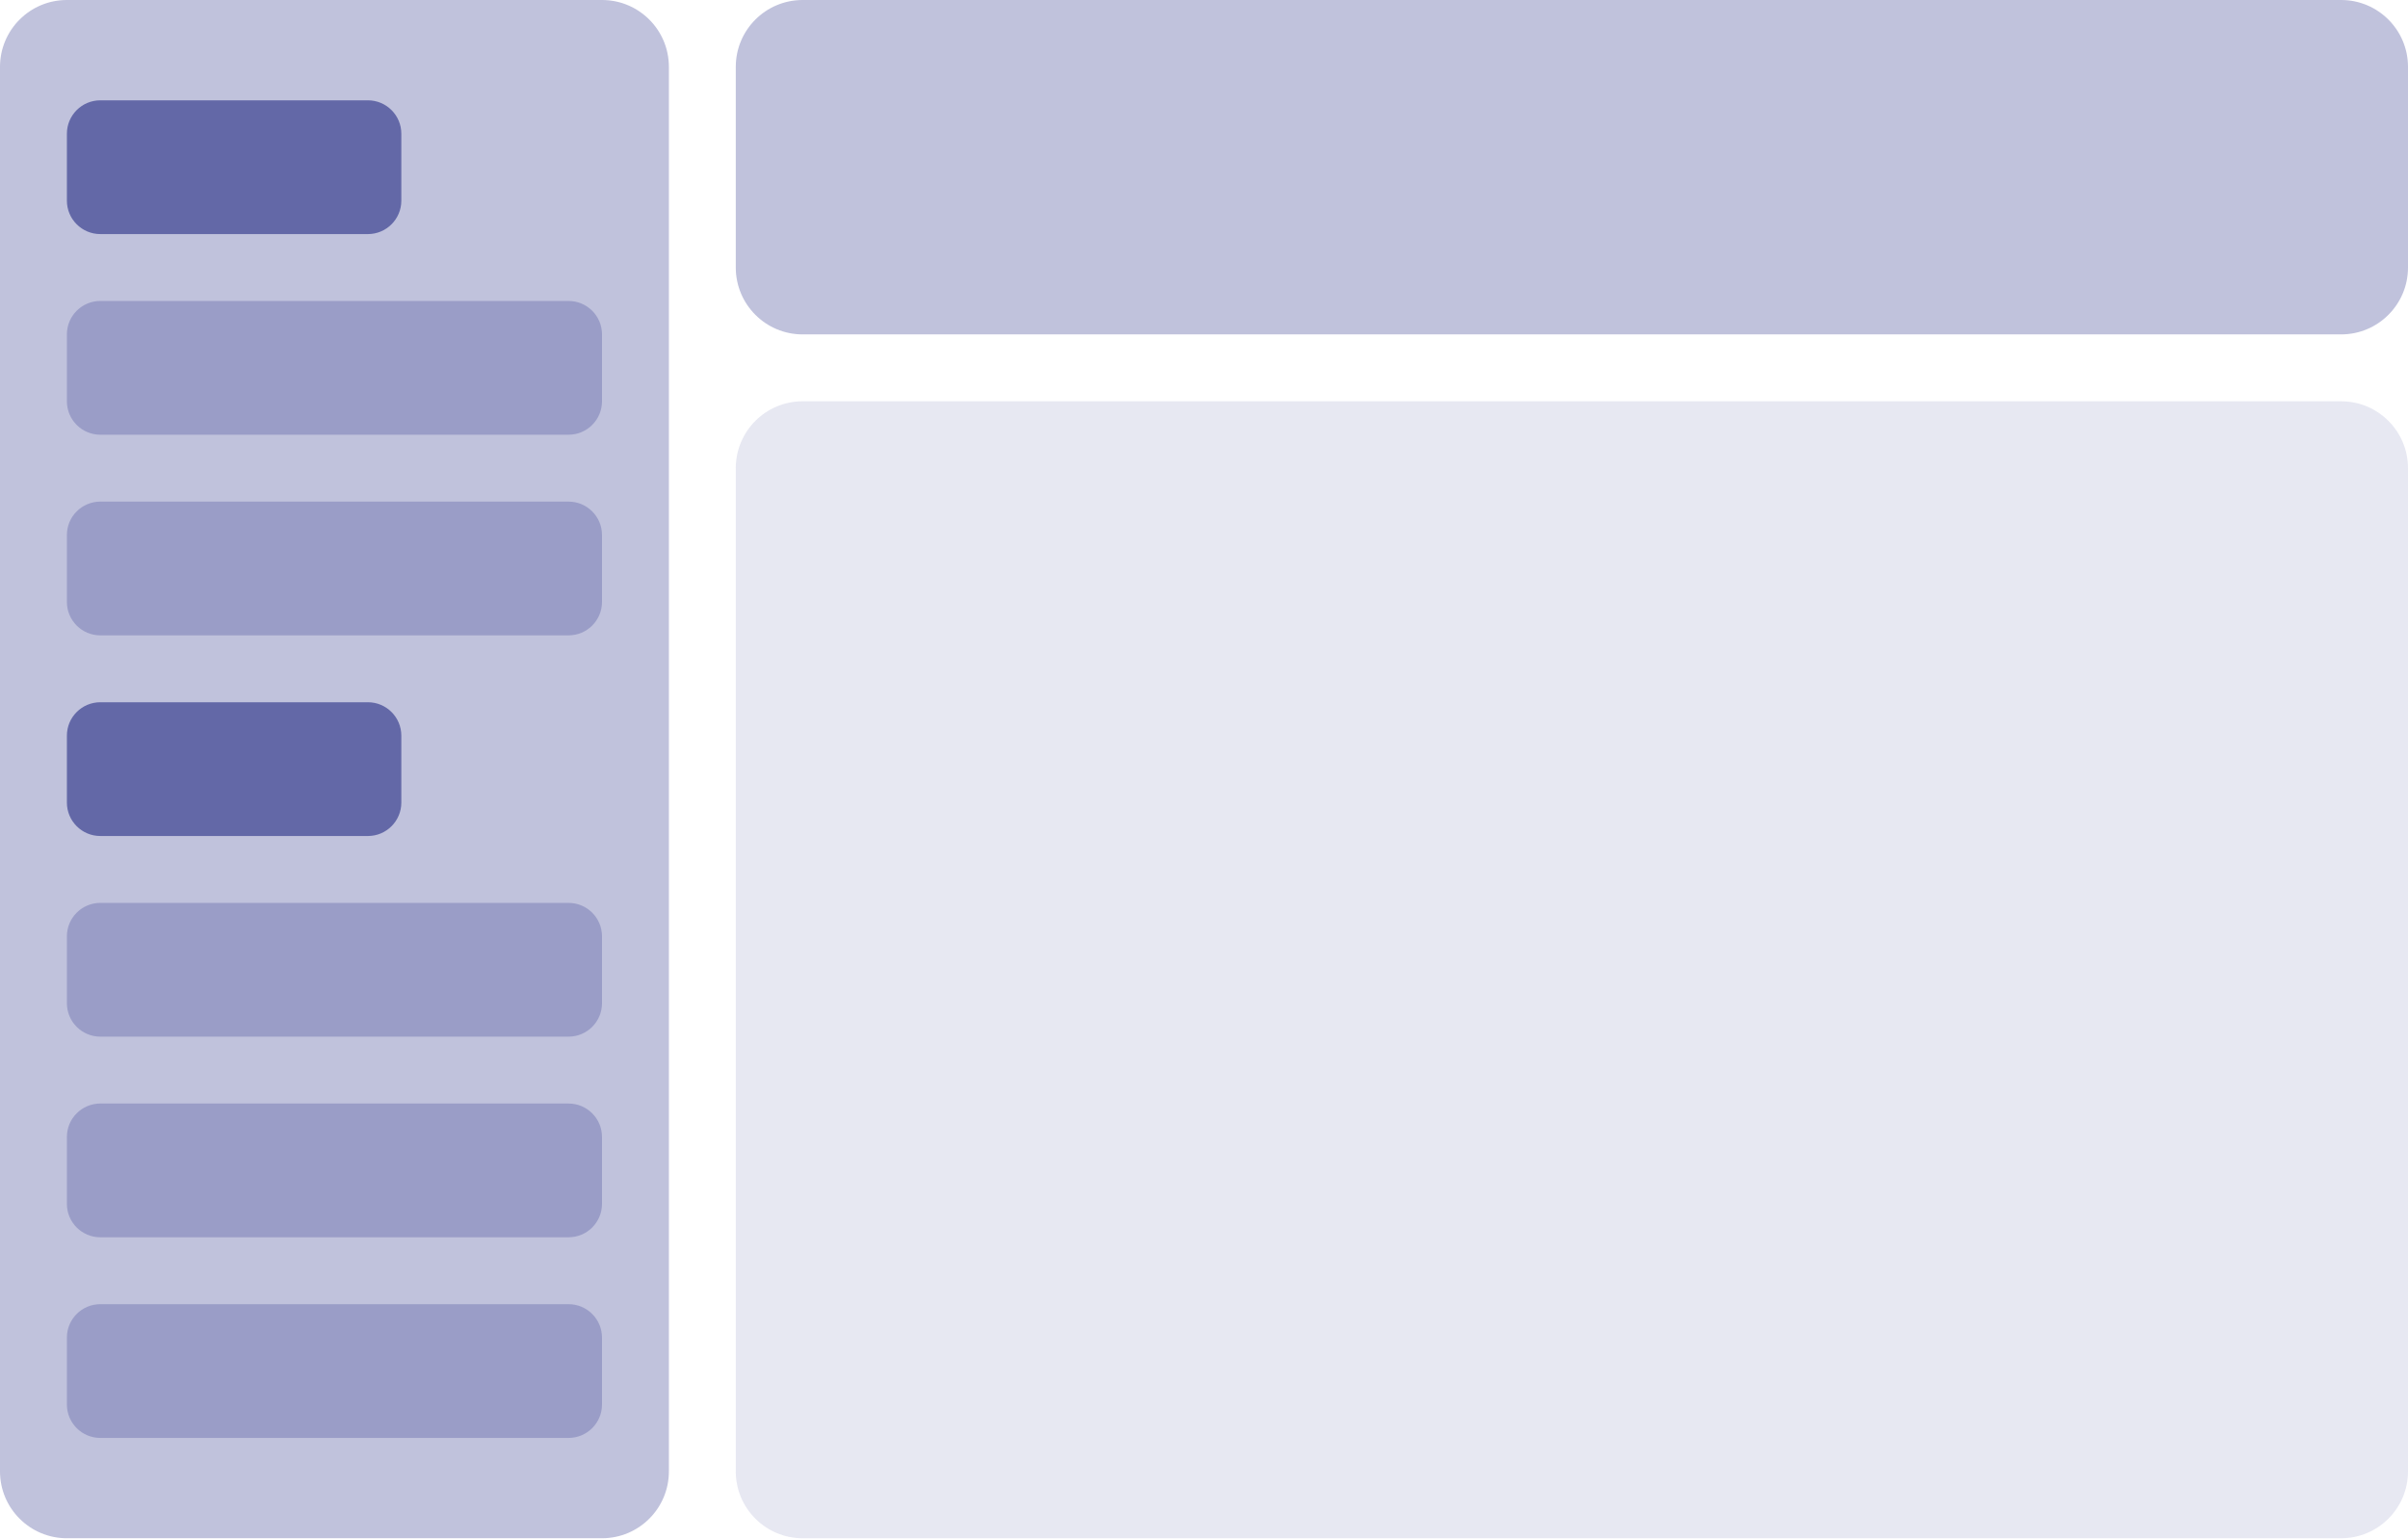
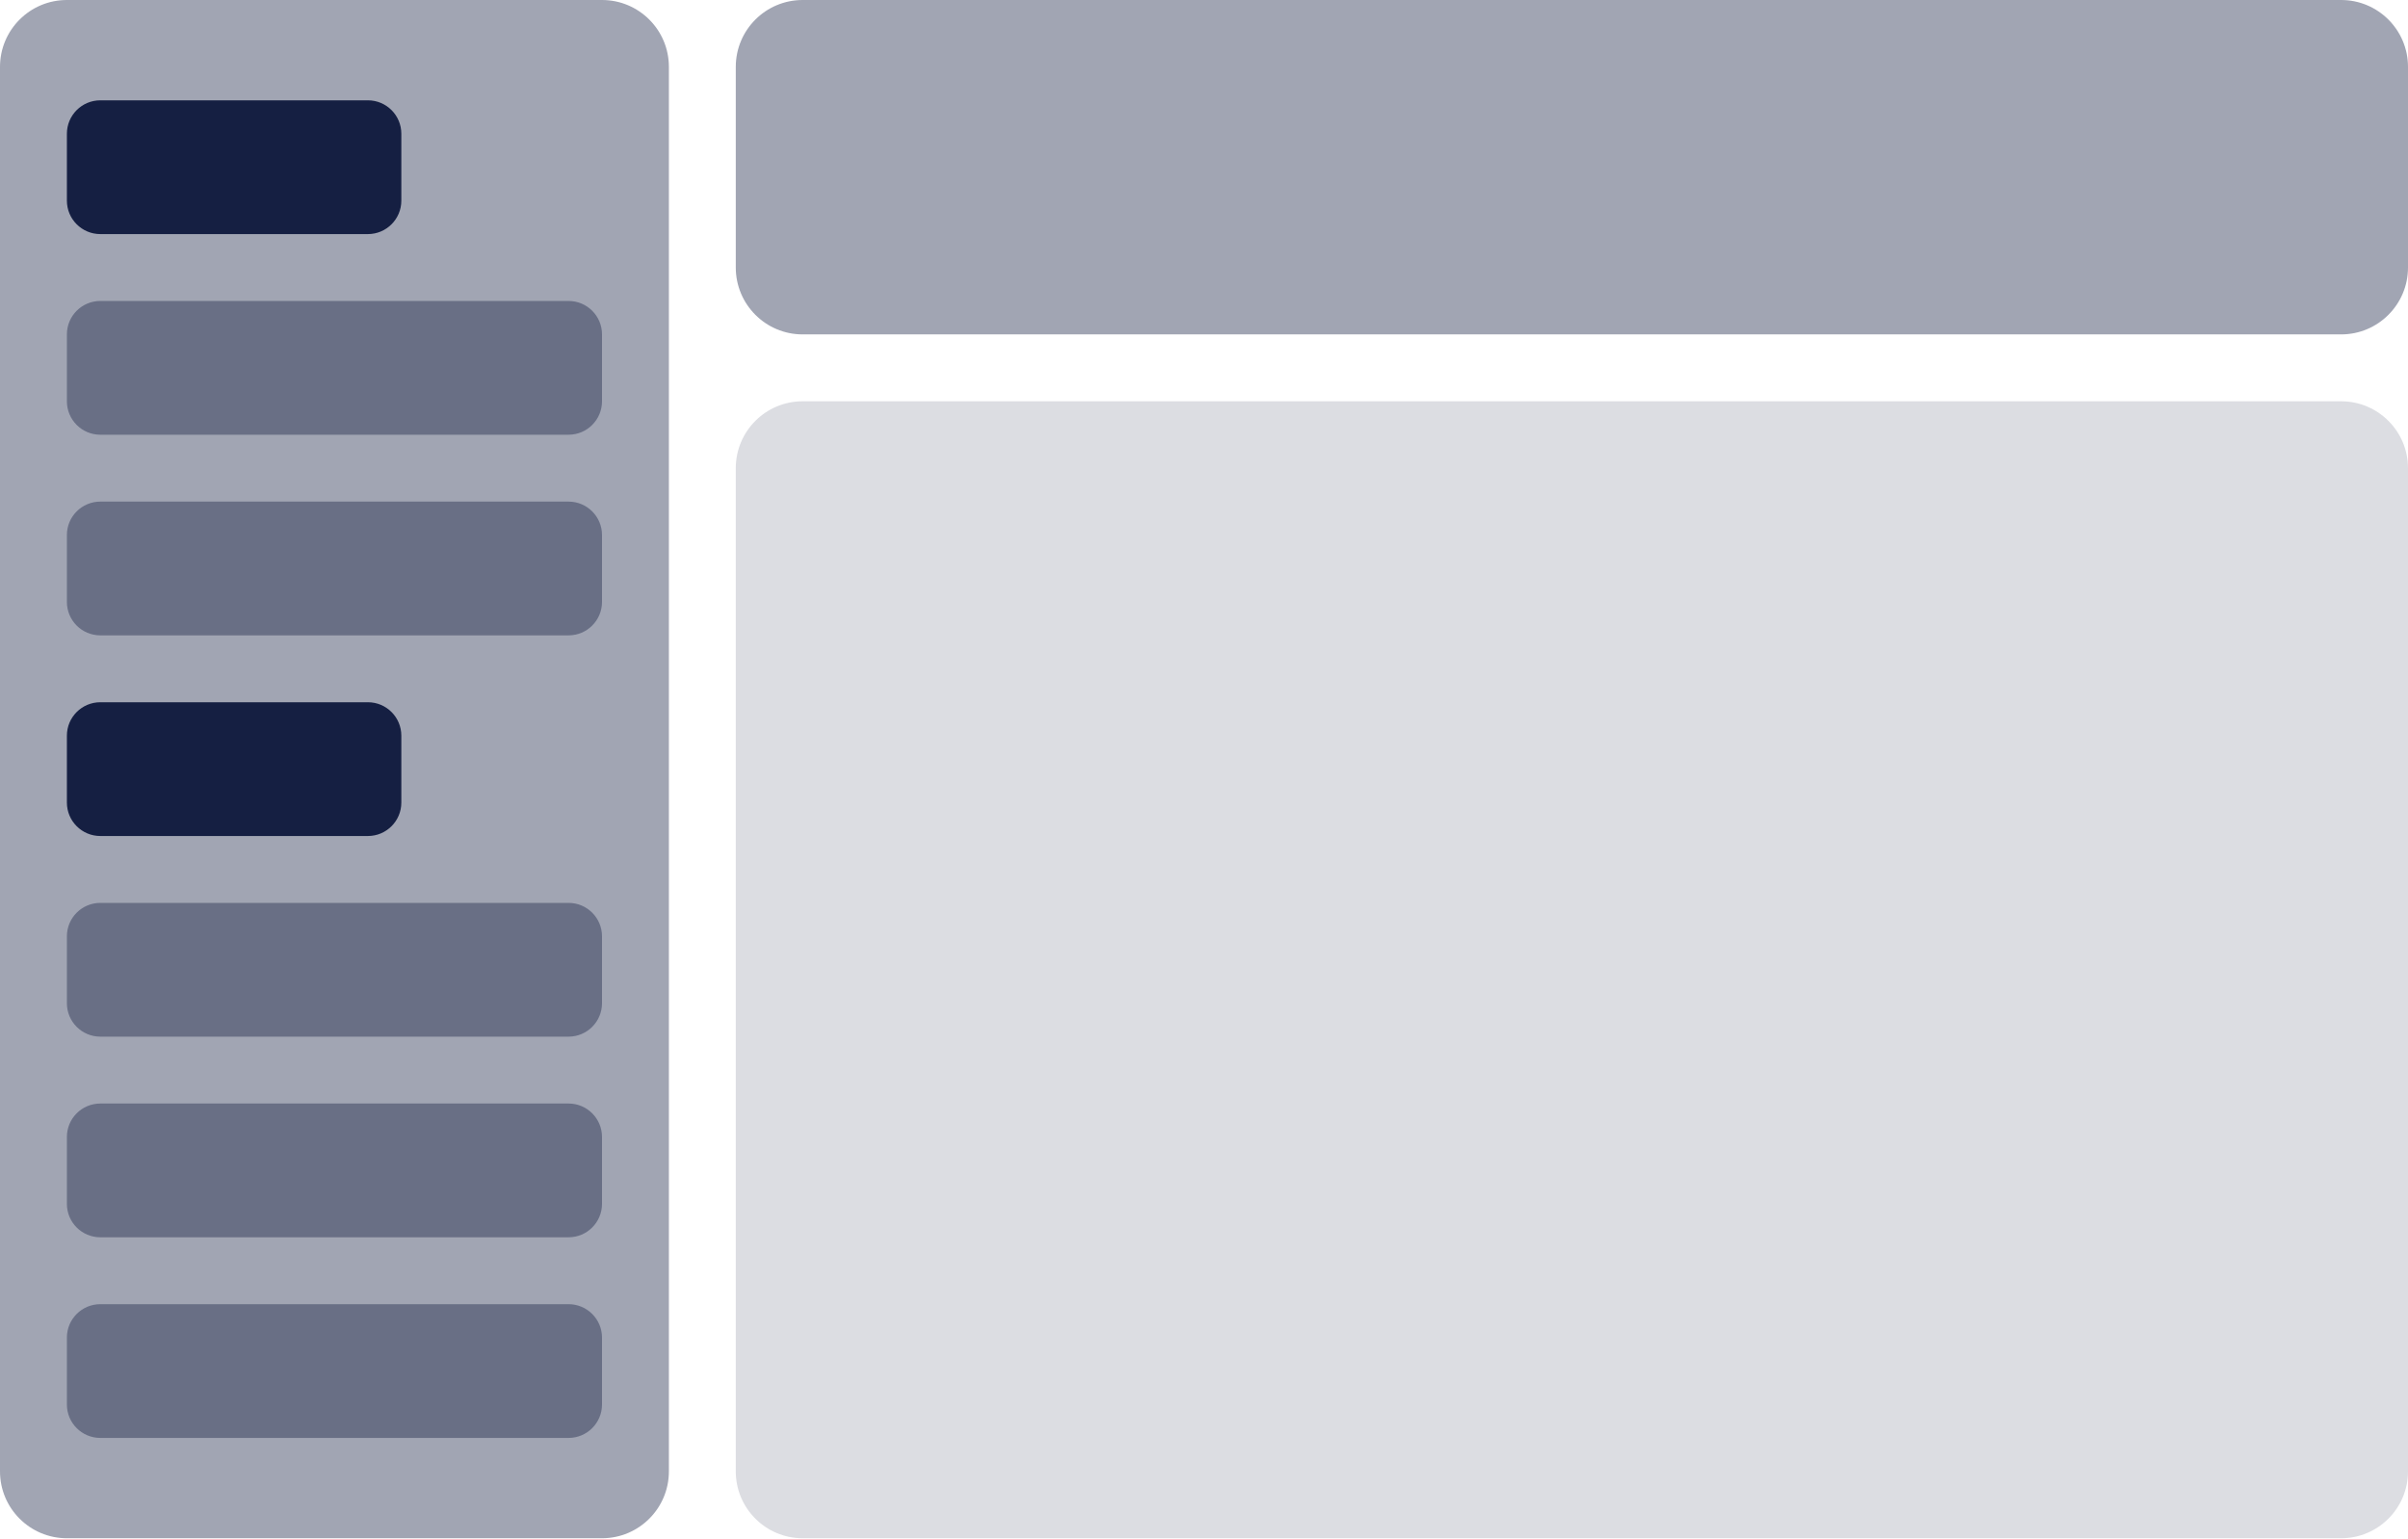
<svg xmlns="http://www.w3.org/2000/svg" width="72" height="46" viewBox="0 0 72 46" fill="none">
-   <rect width="20" height="46" rx="2" fill="#6368a7" fill-opacity="0.4" />
-   <rect x="2" y="3" width="10" height="4" rx="1" fill="#6368a7" />
-   <rect x="2" y="9" width="16" height="4" rx="1" fill="#6368a7" fill-opacity="0.4" />
-   <rect x="2" y="15" width="16" height="4" rx="1" fill="#6368a7" fill-opacity="0.4" />
-   <rect x="2" y="21" width="10" height="4" rx="1" fill="#6368a7" />
-   <rect x="2" y="27" width="16" height="4" rx="1" fill="#6368a7" fill-opacity="0.4" />
-   <rect x="2" y="33" width="16" height="4" rx="1" fill="#6368a7" fill-opacity="0.4" />
-   <rect x="2" y="39" width="16" height="4" rx="1" fill="#6368a7" fill-opacity="0.4" />
-   <rect x="22" width="50" height="10" rx="2" fill="#6368a7" fill-opacity="0.4" />
-   <rect x="22" y="12" width="50" height="34" rx="2" fill="#6368a7" fill-opacity="0.15" />
+   <rect width="20" height="46" rx="2" fill="#151f42" fill-opacity="0.4" />
+   <rect x="2" y="3" width="10" height="4" rx="1" fill="#151f42" />
+   <rect x="2" y="9" width="16" height="4" rx="1" fill="#151f42" fill-opacity="0.4" />
+   <rect x="2" y="15" width="16" height="4" rx="1" fill="#151f42" fill-opacity="0.4" />
+   <rect x="2" y="21" width="10" height="4" rx="1" fill="#151f42" />
+   <rect x="2" y="27" width="16" height="4" rx="1" fill="#151f42" fill-opacity="0.4" />
+   <rect x="2" y="33" width="16" height="4" rx="1" fill="#151f42" fill-opacity="0.4" />
+   <rect x="2" y="39" width="16" height="4" rx="1" fill="#151f42" fill-opacity="0.4" />
+   <rect x="22" width="50" height="10" rx="2" fill="#151f42" fill-opacity="0.4" />
+   <rect x="22" y="12" width="50" height="34" rx="2" fill="#151f42" fill-opacity="0.15" />
</svg>
